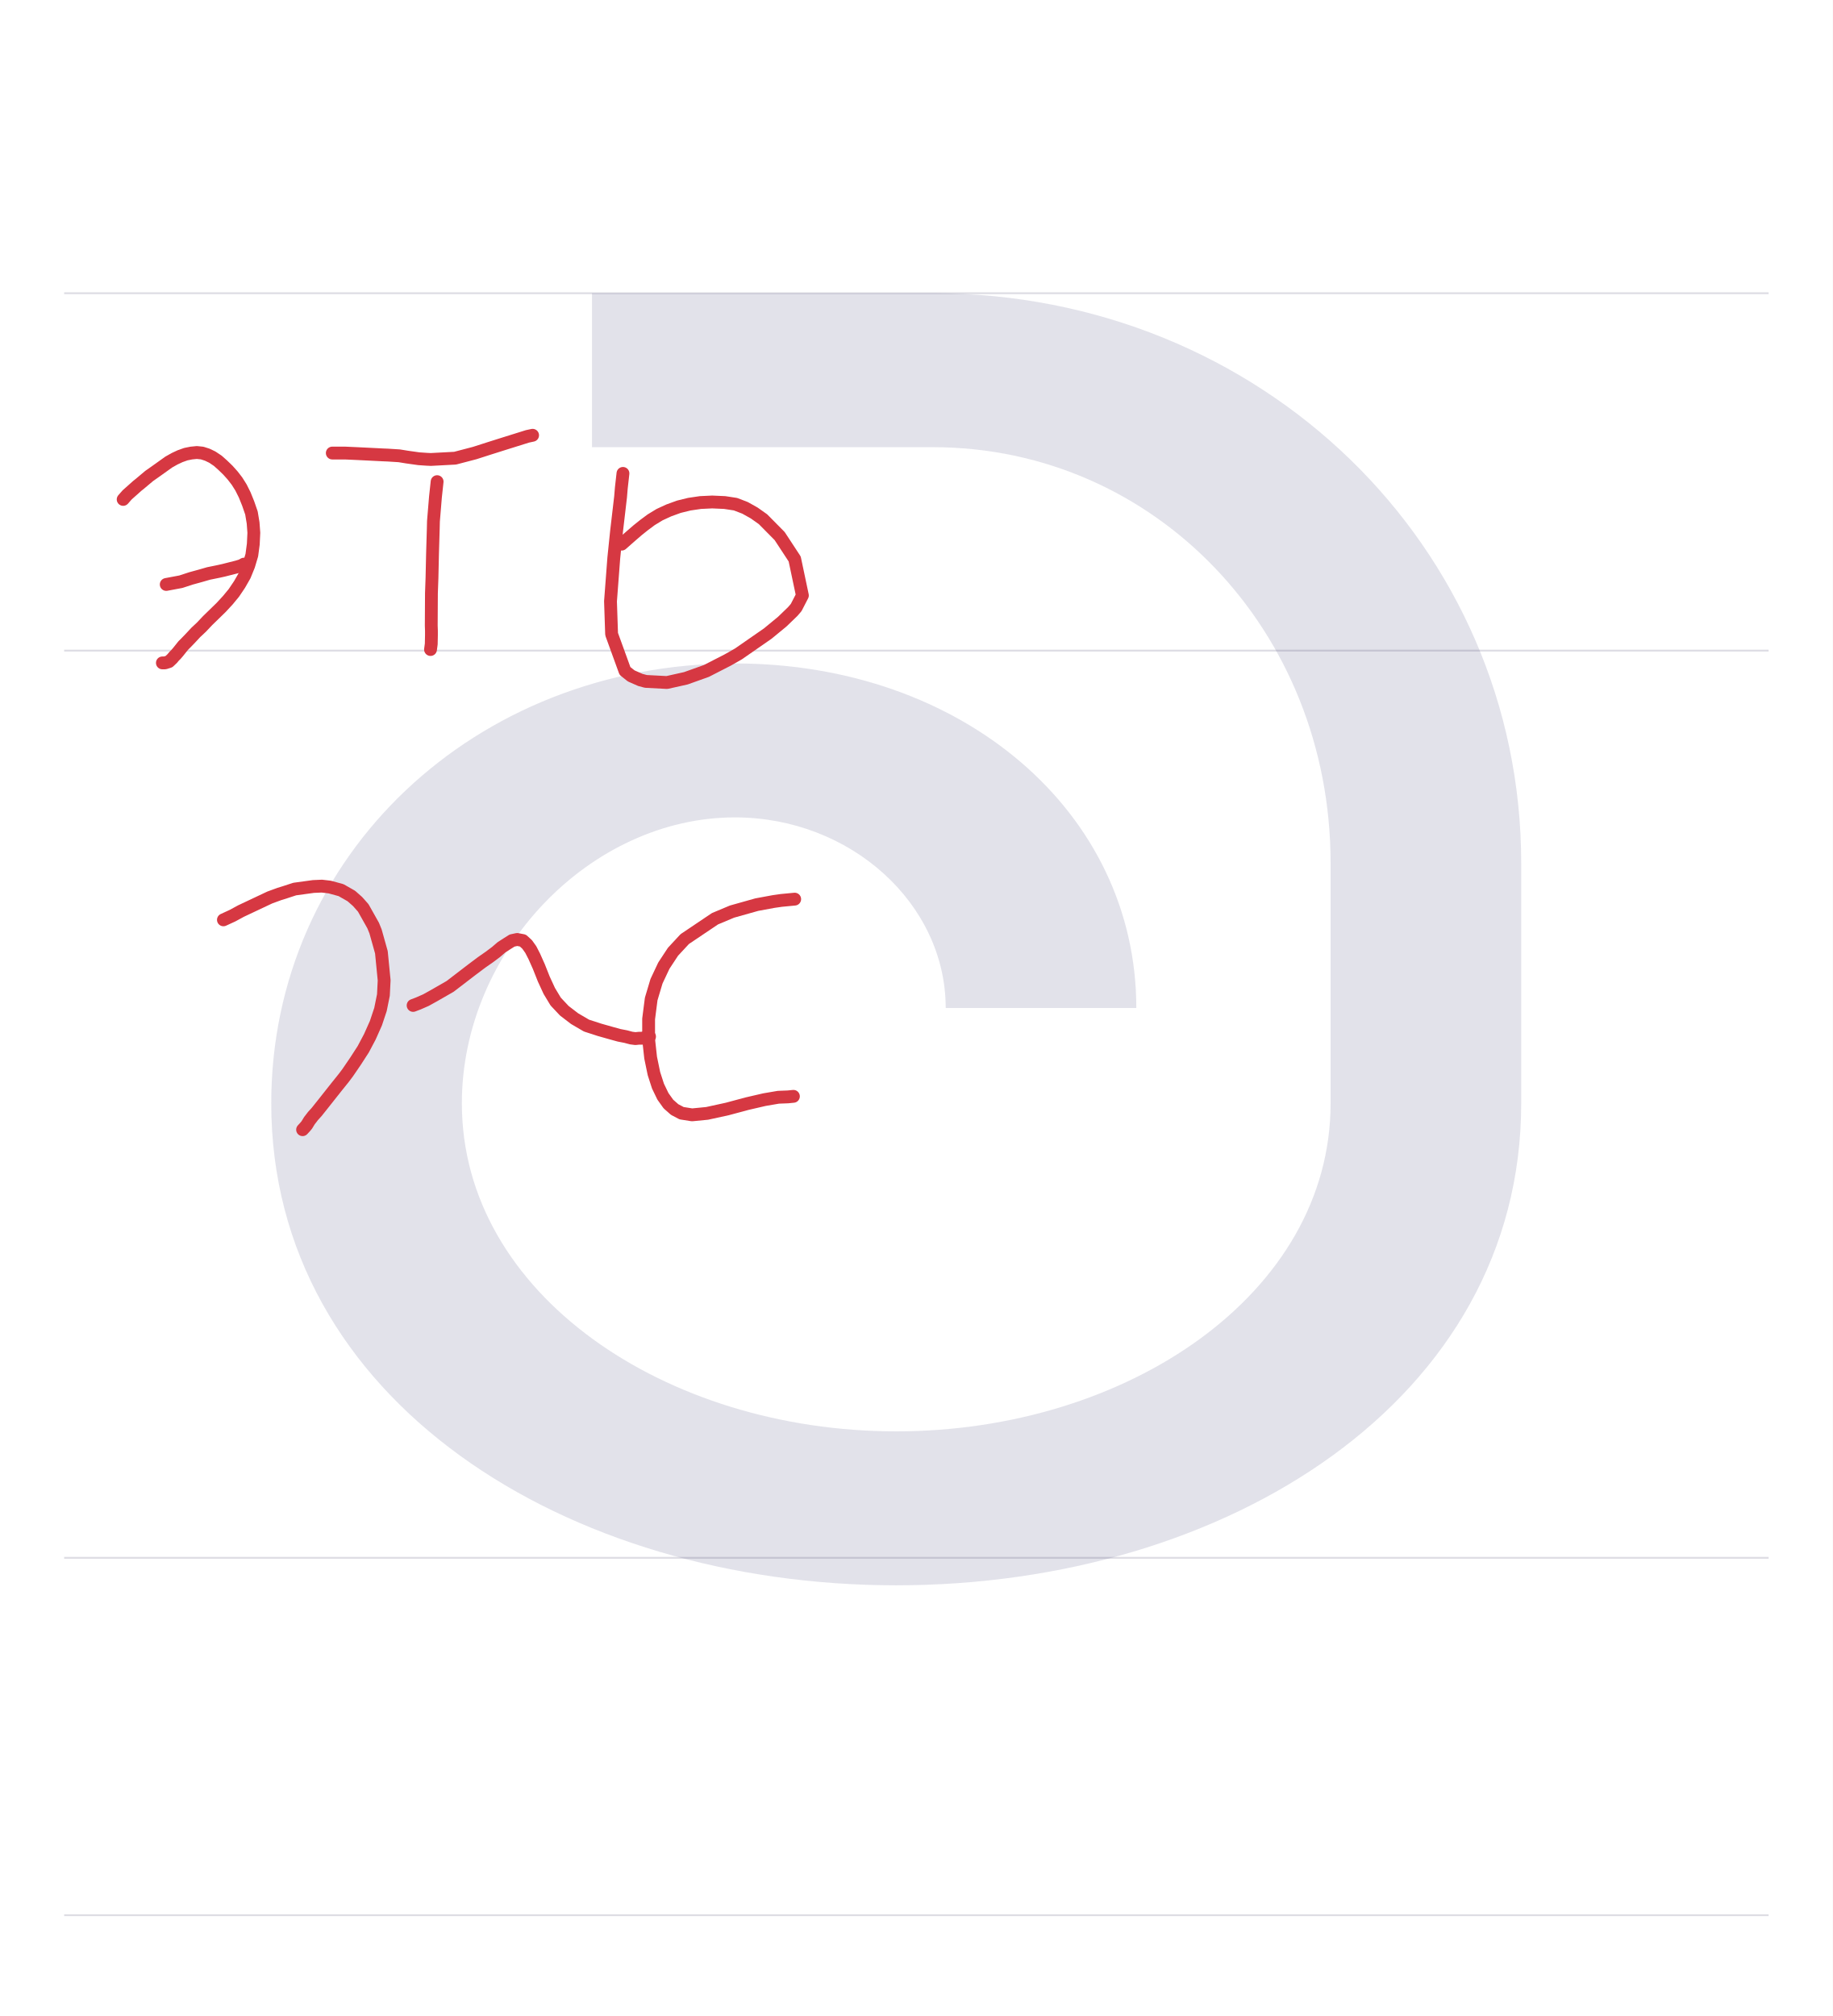
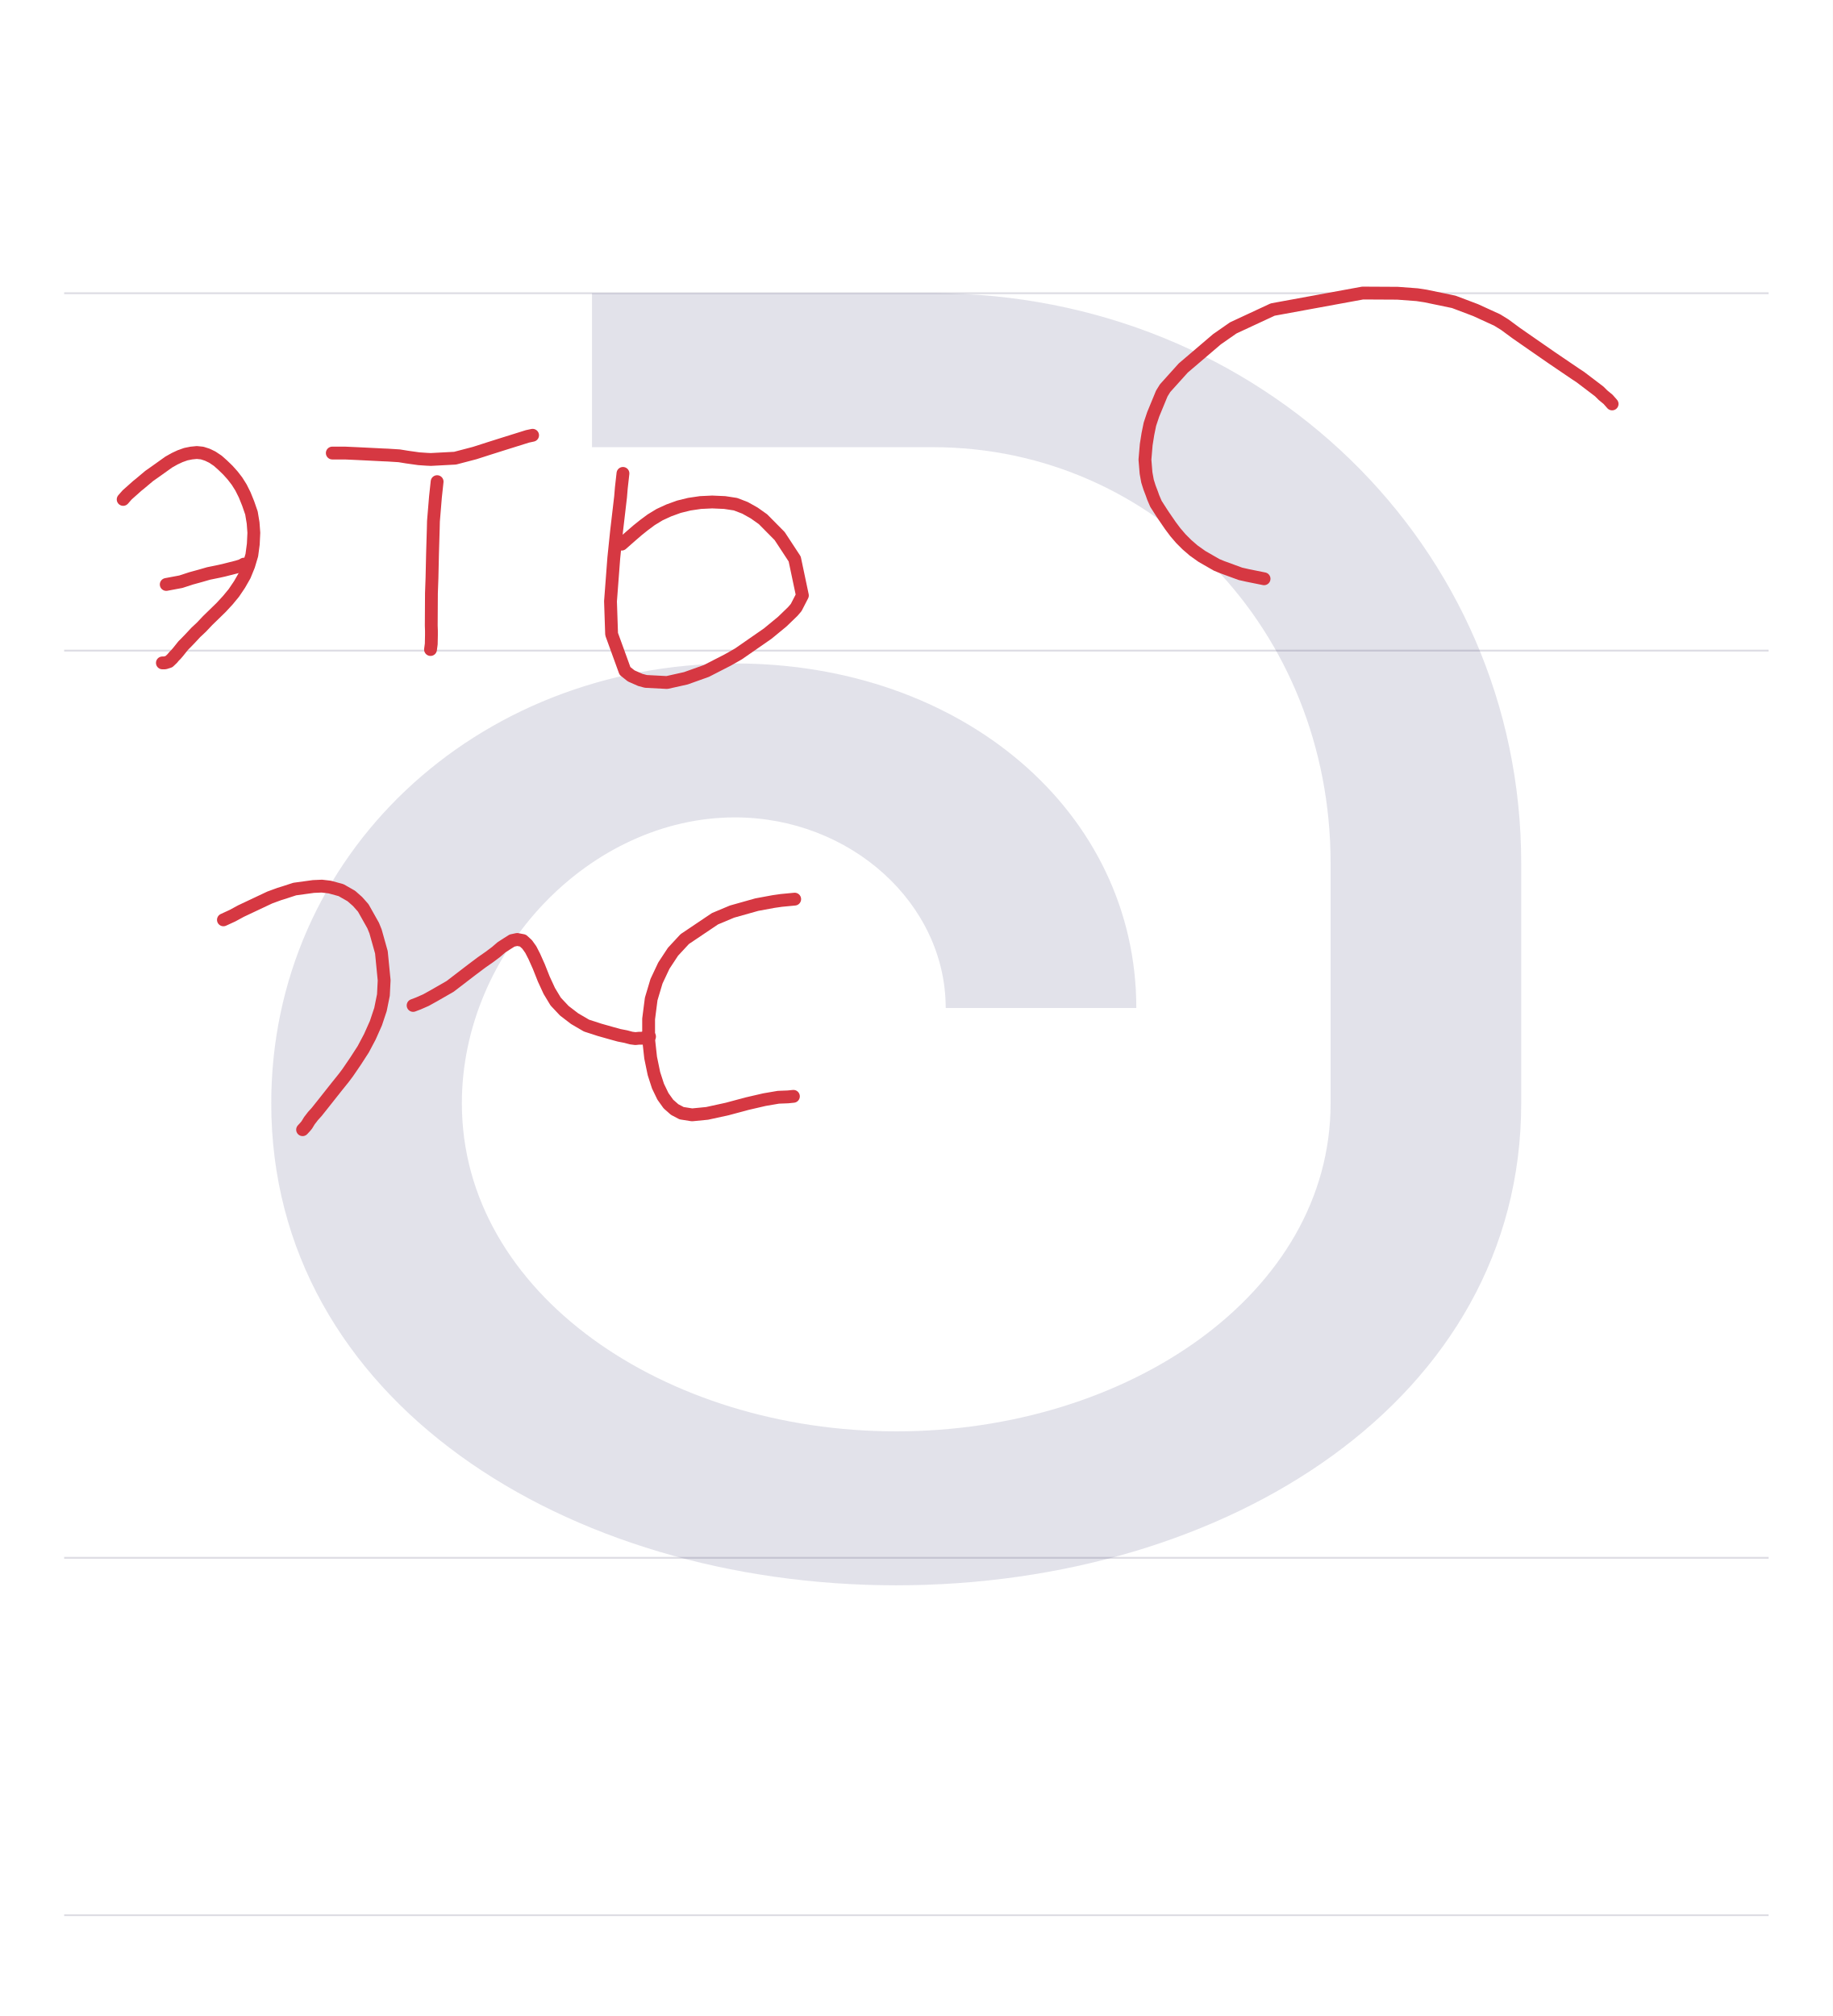
<svg xmlns="http://www.w3.org/2000/svg" viewBox="0 0 1000 1100">
  <rect width="100%" height="100%" fill="white" />
  <path d="M35 850H965" stroke="#dedde4" fill="none" />
  <path d="M35 355H965" stroke="#dedde4" fill="none" />
  <path d="M35 160H965" stroke="#dedde4" fill="none" />
  <path d="M35 1045H965" stroke="#dedde4" fill="none" />
  <path d="M593 248C593 144 482 69 356 69C230 69 119 144 119 248C119 331 189 404 268 404C331 404 383 357 383 300H487C487 407 392 488 268 488C126 488 15 383 15 248C15 86 176 -15 356 -15C536 -15 697 86 697 248V379C697 552 555 690 376 690H190V606H376C497 606 593 506 593 379Z" fill="#08084d" opacity=".12" transform="translate(133.0 850) scale(1 -1)" />
  <path d="M67.2,272.5L69.4,270L72.1,267.6L74.9,265.1L76.4,263.9L81.4,259.7L85.1,257.1L92.1,252.1L95.3,250.3L98.3,248.9L101.4,247.8L104.4,247.2L107.4,246.9L110.3,247.2L113.1,248.1L115.8,249.4L118.8,251.4L121.5,253.8L124.3,256.5L126.9,259.4L129.3,262.5L131.5,266L133.5,270L135.4,274.7L137.2,279.9L138.1,285.3L138.5,290.7L138.2,296.9L137.4,302.9L135.7,308.6L133.5,314L130.7,318.9L127.6,323.5L124.3,327.5L120.7,331.4L116.9,335.1L113.3,338.6L109.9,342.2L106.8,345.1L104.2,347.9L101.9,350.3L100,352.2L97.2,355.7L96,357.1L94.9,358.2L94,359.3L92.2,361L90,361.7L88.6,361.7" fill="none" stroke="#d63842" stroke-width="7" stroke-linecap="round" stroke-linejoin="round" />
  <path d="M90.7,318.9L98.7,317.4L104.2,315.6L109.3,314.2L113.8,312.9L119.2,311.8L121.9,311.2L129.4,309.3L131.7,308.6L133.1,307.8" fill="none" stroke="#d63842" stroke-width="7" stroke-linecap="round" stroke-linejoin="round" />
  <path d="M238.5,262.8L237.6,271.1L236.5,284.4L236.4,288.5L236,301.9L235.7,315.3L235.4,323.7L235.3,341.3L235.4,344.2L235.4,346.5L235.3,351.4L234.9,354.4" fill="none" stroke="#d63842" stroke-width="7" stroke-linecap="round" stroke-linejoin="round" />
  <path d="M181.3,247.2L188.2,247.2L194.9,247.5L201,247.8L208.9,248.2L211.4,248.3L217.8,248.7L222.1,249.4L228.5,250.3L232.9,250.6L235.1,250.7L248.3,250L259,247.2L267.1,244.6L274.7,242.2L287.8,238.1L290.6,237.5" fill="none" stroke="#d63842" stroke-width="7" stroke-linecap="round" stroke-linejoin="round" />
  <path d="M339.9,258.3L339,266.3L338.6,271.1L336.4,289.9L334.9,304.4L333.1,328.1L333.7,346L341,366.1L344.4,368.8L349.4,371L352.4,371.8L363.9,372.4L374.2,370.1L385.4,366.1L397.1,360.1L402.9,356.8L418.9,345.7L426.8,339.2L432.5,333.7L434.4,331.5L437.8,324.9L433.6,305L425.4,292.5L416.3,283.3L411.5,279.9L406.5,277.1L401.3,275.1L395.4,274.2L388.6,273.9L382.2,274.2L376.1,275.1L370.4,276.5L364.9,278.5L359.9,280.8L355.3,283.6L351.4,286.5L347.9,289.3L345,291.8L342.6,293.9L339.2,296.9" fill="none" stroke="#d63842" stroke-width="7" stroke-linecap="round" stroke-linejoin="round" />
  <path d="M121.9,501.9L126.9,499.6L131.5,497.1L147.2,489.7L152.4,487.8L155.6,486.8L160.8,485.1L171,483.7L175.6,483.5L179.9,484L186.1,485.7L191.7,488.9L195.1,491.9L198.2,495.4L203.6,505L204.9,508.2L208.1,519.6L209.6,534.9L209.2,542.9L207.6,550.8L205.1,558.3L201.8,565.7L198.2,572.5L194,579L189.7,585.3L187.6,588.1L183.5,593.2L176.7,601.8L172.8,606.7L170.8,608.9L168.8,611.5L167.4,613.8L166.4,615L165.1,616.4" fill="none" stroke="#d63842" stroke-width="7" stroke-linecap="round" stroke-linejoin="round" />
  <path d="M225.4,548.6L228.3,547.5L232.4,545.7L236.9,543.2L245.6,538.2L257.6,529L262.8,525.1L267.1,522.1L270.7,519.4L273.6,516.9L276.7,514.9L279.4,513.2L282.2,512.6L285.3,513.2L287.6,515.3L289.6,518.1L291.5,521.8L294,527.4L296.7,534.2L299.7,540.7L303.2,546.5L307.9,551.5L313.5,555.8L320,559.6L327.1,561.9L333.1,563.6L337.8,564.9L341.4,565.6L344.4,566.4L346.7,566.7L348.6,566.5L350.4,566.5L351.8,566.1L353.1,565.8L354.4,565.6" fill="none" stroke="#d63842" stroke-width="7" stroke-linecap="round" stroke-linejoin="round" />
  <path d="M433.6,490.6L426.3,491.3L422.1,491.9L412.9,493.6L399.4,497.4L390.1,501.3L373.6,512.4L367.2,519.3L362.2,526.9L358.2,535.4L355.3,545.1L353.9,556L353.9,567.1L355,577.1L356.8,585.8L359,592.6L361.7,598.2L364.7,602.4L368.1,605.4L371.9,607.4L377.6,608.3L385.8,607.5L396.8,605.1L407.6,602.2L417.1,600L424.7,598.7L429.9,598.5L432.9,598.2" fill="none" stroke="#d63842" stroke-width="7" stroke-linecap="round" stroke-linejoin="round" />
+   <path d="M689.7,315.8L680.8,314L676.8,313.1L666.7,309.4L663.8,308.2L655.8,303.6L651.3,300.4L647.6,297.2L644.3,293.9L641.3,290.4L638.6,286.8L635.1,281.7L633.9,279.9L630.7,274.9L629.2,271.4L628.5,269.4L627.2,266L626.1,262.5L625.3,258.1L624.7,250.8L625.4,242.6L626.3,236.9L627.4,231.5L629.2,226.1L633.9,214.7L635.7,211.8L645.6,200.8L664,185.1L672.9,178.9L694.4,168.9L743.5,159.9L762.5,160L773.2,160.8L777.8,161.5L793.2,164.7L805.1,169.2L816.9,174.6L821.1,177.2L827.2,181.7L836.4,188.1L846.5,195.1L859.9,204.2L862.2,205.7L872.6,213.6L874.6,215.6L877.4,217.9L879.6,220.4" fill="none" stroke="#d63842" stroke-width="7" stroke-linecap="round" stroke-linejoin="round" />
</svg>
